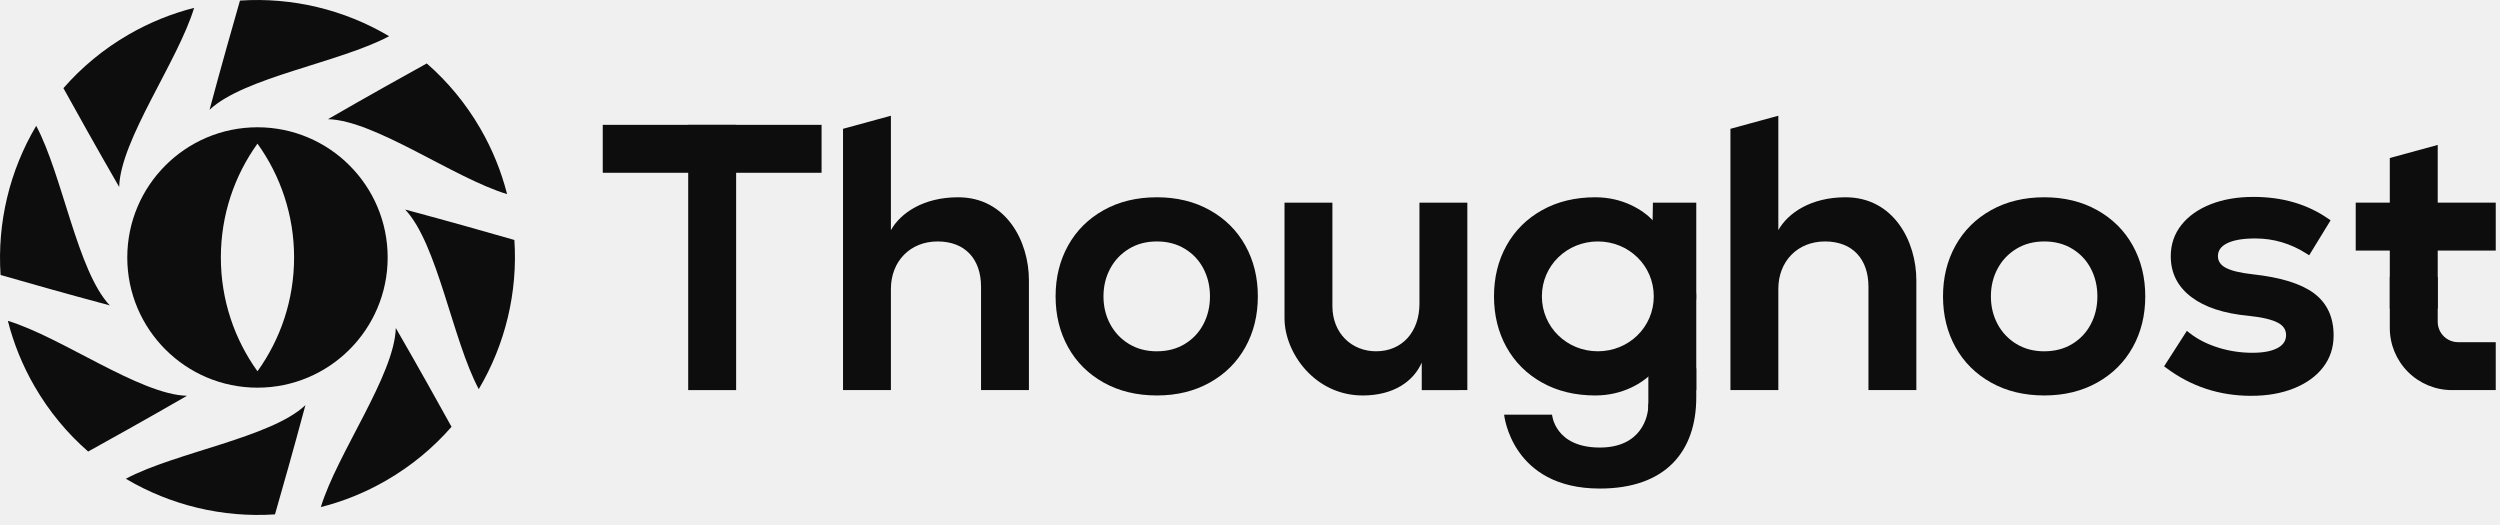
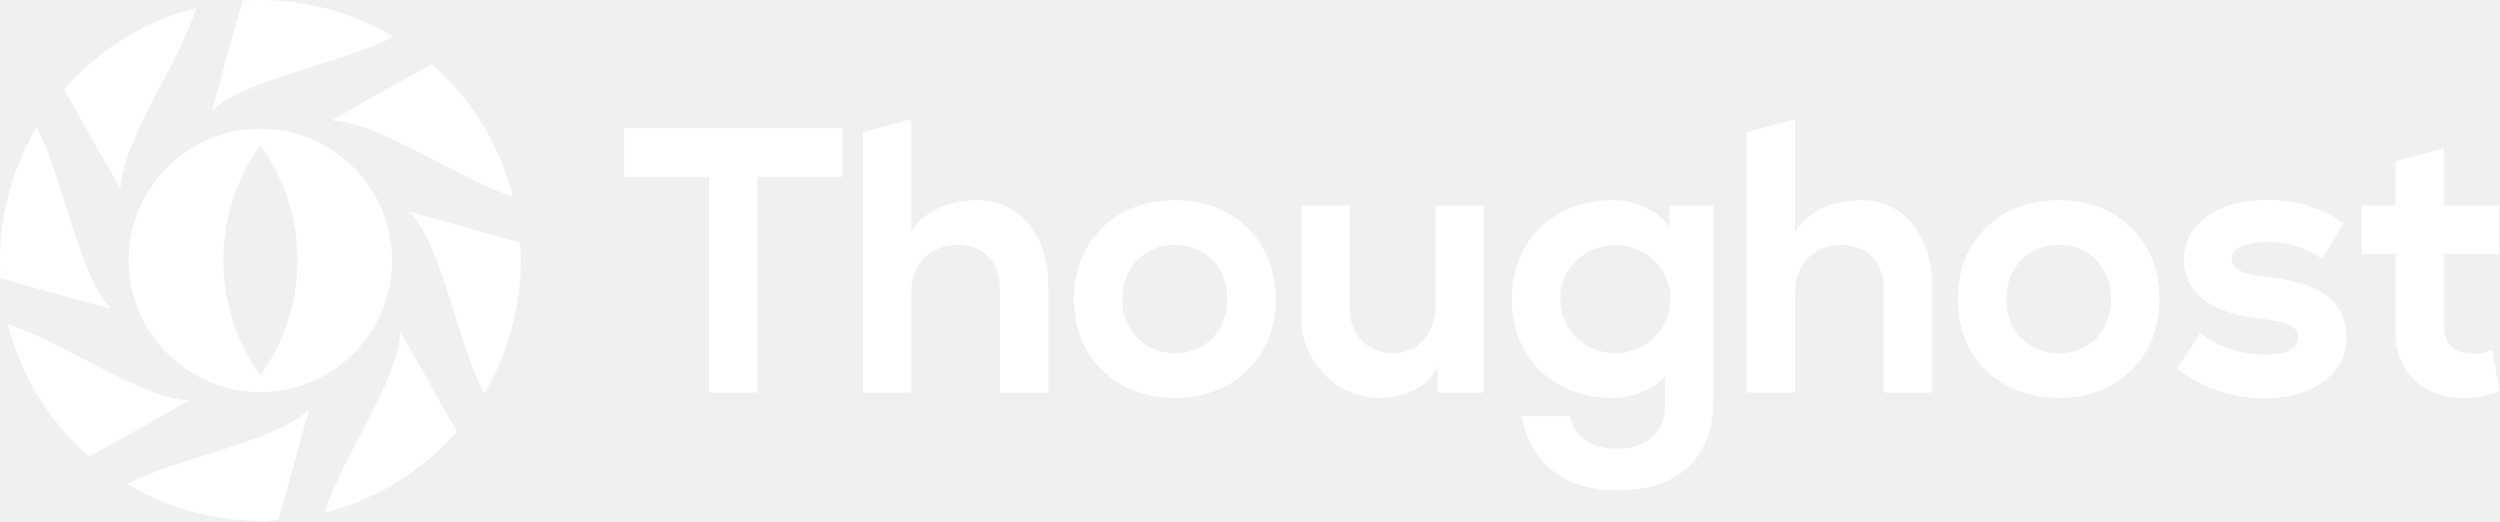
- <svg xmlns="http://www.w3.org/2000/svg" width="100%" height="100%" viewBox="0 0 181 38" version="1.1" xml:space="preserve" style="fill-rule:evenodd;clip-rule:evenodd;stroke-linejoin:round;stroke-miterlimit:2;">
-   <g>
-     <g>
-       <g>
-         <path d="M67.883,17.481c-1.995,-0 -3.381,1.443 -3.381,3.437c0,7.556 -0,7.325 -0,7.325l-3.467,-0l-0,-18.918l3.467,-0.946l-0,8.285c0.694,-1.246 2.362,-2.381 4.864,-2.381c3.486,0 5.128,3.192 5.128,6.004c-0,8.191 -0,7.956 -0,7.956l-3.467,-0l0,-7.486c0,-1.995 -1.149,-3.276 -3.144,-3.276Z" style="fill:#0d0d0d;" />
-         <path d="M132.132,17.481c-1.995,-0 -3.381,1.443 -3.381,3.437c0,7.556 -0,7.325 -0,7.325l-3.467,-0l-0,-18.918l3.467,-0.946l-0,8.285c0.694,-1.246 2.362,-2.381 4.864,-2.381c3.486,0 5.128,3.192 5.128,6.004c-0,8.191 -0,7.956 -0,7.956l-3.467,-0l0,-7.486c0,-1.995 -1.149,-3.276 -3.144,-3.276Z" style="fill:#0d0d0d;" />
-         <path d="M99.61,25.433c1.933,0.009 3.158,-1.443 3.158,-3.437c-0,-7.556 0,-7.325 0,-7.325l3.467,0l0,13.572l-3.301,0.001l0,-1.993c-0.591,1.349 -2.027,2.381 -4.269,2.381c-3.486,0 -5.666,-3.099 -5.666,-5.589l0,-8.372l3.467,0l-0,7.486c-0,1.995 1.413,3.268 3.144,3.276Z" style="fill:#0d0d0d;" />
-         <path d="M83.76,28.631c-1.46,-0 -2.744,-0.312 -3.853,-0.931c-1.115,-0.623 -1.974,-1.478 -2.578,-2.565c-0.601,-1.083 -0.904,-2.308 -0.904,-3.678c0,-1.37 0.302,-2.595 0.904,-3.678c0.604,-1.087 1.463,-1.942 2.578,-2.565c1.109,-0.619 2.393,-0.931 3.853,-0.931c1.442,0 2.717,0.311 3.826,0.931c1.115,0.623 1.974,1.478 2.578,2.565c0.601,1.083 0.904,2.308 0.904,3.678c0,1.37 -0.302,2.595 -0.904,3.678c-0.604,1.087 -1.463,1.942 -2.578,2.565c-1.109,0.619 -2.384,0.931 -3.826,0.931Zm-0,-3.198c0.764,0 1.439,-0.176 2.024,-0.533c0.584,-0.355 1.032,-0.833 1.345,-1.433c0.316,-0.606 0.473,-1.276 0.473,-2.01c0,-0.734 -0.157,-1.404 -0.473,-2.01c-0.313,-0.6 -0.761,-1.078 -1.345,-1.433c-0.585,-0.356 -1.26,-0.533 -2.024,-0.533c-0.764,0 -1.439,0.176 -2.024,0.533c-0.584,0.356 -1.038,0.834 -1.359,1.436c-0.324,0.605 -0.485,1.275 -0.485,2.008c0,0.733 0.161,1.403 0.485,2.008c0.322,0.601 0.775,1.08 1.359,1.436c0.585,0.356 1.26,0.533 2.024,0.533Z" style="fill:#0d0d0d;" />
-         <path d="M148.009,28.631c-1.46,-0 -2.744,-0.312 -3.853,-0.931c-1.115,-0.623 -1.974,-1.478 -2.578,-2.565c-0.601,-1.083 -0.904,-2.308 -0.904,-3.678c0,-1.37 0.302,-2.595 0.904,-3.678c0.604,-1.087 1.463,-1.942 2.578,-2.565c1.109,-0.619 2.393,-0.931 3.853,-0.931c1.442,0 2.717,0.311 3.826,0.931c1.115,0.623 1.974,1.478 2.578,2.565c0.601,1.083 0.904,2.308 0.904,3.678c0,1.37 -0.302,2.595 -0.904,3.678c-0.604,1.087 -1.463,1.942 -2.578,2.565c-1.109,0.619 -2.384,0.931 -3.826,0.931Zm-0,-3.198c0.764,0 1.439,-0.176 2.024,-0.533c0.584,-0.355 1.032,-0.833 1.345,-1.433c0.316,-0.606 0.473,-1.276 0.473,-2.01c0,-0.734 -0.157,-1.404 -0.473,-2.01c-0.313,-0.6 -0.761,-1.078 -1.345,-1.433c-0.585,-0.356 -1.26,-0.533 -2.024,-0.533c-0.764,0 -1.439,0.176 -2.024,0.533c-0.584,0.356 -1.038,0.834 -1.359,1.436c-0.324,0.605 -0.485,1.275 -0.485,2.008c0,0.733 0.161,1.403 0.485,2.008c0.322,0.601 0.775,1.08 1.359,1.436c0.585,0.356 1.26,0.533 2.024,0.533Z" style="fill:#0d0d0d;" />
-         <path d="M108.166,21.457c0,-1.37 0.302,-2.595 0.904,-3.678c0.604,-1.087 1.463,-1.942 2.578,-2.565c1.109,-0.619 2.393,-0.931 3.853,-0.931c1.981,0 3.411,0.897 4.15,1.655c1.984,2.036 3.159,4.149 3.159,5.519c0,1.37 -1.175,3.483 -3.159,5.519c-0.739,0.758 -2.168,1.655 -4.15,1.655c-1.46,0 -2.744,-0.312 -3.853,-0.931c-1.115,-0.623 -1.974,-1.478 -2.578,-2.565c-0.601,-1.083 -0.904,-2.308 -0.904,-3.678Zm7.517,3.976c2.235,0 4.05,-1.741 4.05,-3.976c-0,-2.235 -1.815,-3.976 -4.05,-3.976c-2.235,0 -4.05,1.741 -4.05,3.976c0,2.235 1.815,3.976 4.05,3.976Z" style="fill:#0d0d0d;" />
-         <path d="M162.99,28.658c-2.295,-0 -4.341,-0.671 -6.14,-2.011l-0.169,-0.126l1.648,-2.567l0.195,0.154c0.572,0.451 1.258,0.801 2.056,1.053c0.804,0.253 1.634,0.38 2.491,0.38c0.796,0 1.416,-0.116 1.856,-0.362c0.386,-0.215 0.585,-0.52 0.585,-0.921c0,-0.383 -0.194,-0.674 -0.57,-0.88c-0.44,-0.242 -1.153,-0.408 -2.136,-0.512c-1.791,-0.166 -3.17,-0.621 -4.139,-1.35c-1.003,-0.755 -1.504,-1.744 -1.504,-2.968c0,-0.861 0.259,-1.617 0.776,-2.268c0.508,-0.639 1.216,-1.14 2.128,-1.497c0.895,-0.351 1.923,-0.527 3.085,-0.527c2.097,0 3.899,0.527 5.407,1.575l0.175,0.121l-1.55,2.531l-0.193,-0.123c-1.148,-0.73 -2.382,-1.096 -3.703,-1.096c-0.906,0 -1.599,0.117 -2.078,0.365c-0.416,0.215 -0.632,0.517 -0.632,0.918c0,0.349 0.178,0.618 0.52,0.815c0.404,0.232 1.072,0.393 2,0.497c2.026,0.221 3.497,0.681 4.418,1.363c0.955,0.707 1.438,1.726 1.438,3.063c0,0.878 -0.254,1.647 -0.76,2.305c-0.499,0.649 -1.202,1.159 -2.115,1.526c-0.895,0.36 -1.924,0.541 -3.087,0.541Z" style="fill:#0d0d0d;" />
-         <path d="M173.021,14.784l0,-3.345l3.47,-0.946l0,4.291l-3.47,0Zm3.47,5.268l0,3.247c0,0.391 0.155,0.766 0.432,1.042c0.276,0.276 0.651,0.432 1.042,0.432l2.727,0l0,3.47l-3.174,-0c-1.193,0 -2.337,-0.474 -3.18,-1.317c-0.843,-0.843 -1.317,-1.987 -1.317,-3.18l-0,-3.694l3.47,0Z" style="fill:#0d0d0d;" />
-         <rect x="170.554" y="14.671" width="10.138" height="3.47" style="fill:#0d0d0d;" />
-         <path d="M122.81,21.457l0,-6.786l-3.14,0l-0.059,3.64l3.199,3.146Z" style="fill:#0d0d0d;" />
-         <path d="M122.81,21.457l0,6.786l-3.47,1.698l0,-5.974l3.47,-2.51Z" style="fill:#0d0d0d;" />
-         <path d="M173.021,22.34l0,-7.556l3.47,0l0,7.556l-3.47,0Z" style="fill:#0d0d0d;" />
-         <path d="M112.368,30.021c0,0 0.184,2.381 3.458,2.381c3.016,0 3.514,-2.248 3.514,-3.062c0,-0.814 3.47,-2.679 3.47,-2.679l-0,2.105c0,3.911 -2.208,6.605 -6.984,6.605c-6.407,0 -6.928,-5.351 -6.928,-5.351l3.47,0Z" style="fill:#0d0d0d;" />
-       </g>
-       <g>
-         <rect x="43.639" y="9.039" width="15.843" height="3.47" style="fill:#0d0d0d;" />
-         <path d="M49.826,28.243l0,-19.203l3.47,0l0,19.203l-3.47,0Z" style="fill:#0d0d0d;" />
+ <svg xmlns="http://www.w3.org/2000/svg" width="100%" height="100%" viewBox="0 0 2819 588" version="1.1" xml:space="preserve" style="fill-rule:evenodd;clip-rule:evenodd;stroke-linejoin:round;stroke-miterlimit:2;">
+   <g transform="matrix(1,0,0,1,-22860.492,-9532.702)">
+     <g transform="matrix(2.012011,0,0,2.012011,18116.556,7663.946)">
+       <g transform="matrix(0.486783,-0,-0,0.486783,1647.062,-361.2241)">
+         <path d="M3377.109,3083.539C3365.643,3096.643 3341.876,3108.161 3316.971,3108.161C3293.818,3108.161 3273.459,3103.216 3255.875,3093.398C3238.183,3083.52 3224.551,3069.95 3214.967,3052.699C3205.429,3035.531 3200.634,3016.094 3200.634,2994.376C3200.634,2972.659 3205.429,2953.222 3214.967,2936.053C3224.551,2918.803 3238.183,2905.233 3255.875,2895.354C3273.459,2885.537 3293.818,2880.592 3316.971,2880.592C3335.186,2880.592 3352.795,2886.749 3365.42,2895.184C3373.052,2900.283 3378.863,2906.219 3381.914,2912.13L3382.325,2886.716L3432.882,2886.716L3432.881,2994.376L3432.882,3076.575L3432.882,3109.827C3432.882,3140.856 3424.106,3167.05 3405.875,3185.493C3387.651,3203.929 3359.967,3214.633 3322.094,3214.633C3281.445,3214.633 3255.74,3201.037 3239.521,3184.742C3215.165,3160.273 3212.195,3129.684 3212.195,3129.684L3212.143,3129.154L3267.929,3129.154L3267.964,3129.6C3267.964,3129.6 3269.009,3142.957 3280.859,3153.646C3288.799,3160.809 3301.577,3166.759 3322.094,3166.759C3340.99,3166.759 3353.581,3161.142 3361.881,3153.566C3374.307,3142.225 3377.109,3126.52 3377.109,3118.885L3377.109,3083.539ZM3383.305,2994.376C3383.305,2959.347 3354.862,2932.063 3319.832,2932.063C3284.802,2932.063 3256.358,2959.347 3256.358,2994.376C3256.358,3029.406 3284.802,3056.69 3319.832,3056.69C3354.862,3056.69 3383.305,3029.406 3383.305,2994.376ZM4218.163,2942.489L4179.209,2942.489L4179.209,2886.716L4218.163,2886.716L4218.163,2835.796L4273.935,2820.593L4273.935,2886.716L4337.444,2886.716L4337.444,2942.489L4273.935,2942.489L4273.935,3023.626C4273.935,3031.836 4275.298,3052.547 4296.814,3056.306C4308.396,3058.329 4319.674,3057.183 4328.672,3052.852L4329.248,3052.574L4337.495,3099.958L4337.2,3100.126C4329.068,3104.768 4309.311,3108.962 4291.603,3108.171C4271.196,3107.259 4252.511,3100.629 4239.108,3087.226C4225.697,3073.815 4218.163,3055.626 4218.163,3036.66L4218.163,2942.489ZM2562.11,2932.063C2530.889,2932.063 2509.201,2954.649 2509.201,2985.869L2509.201,3102.036L2453.477,3102.036L2453.477,2802.393L2509.201,2787.19L2509.202,2916.873C2520.724,2897.703 2546.852,2880.592 2585.535,2880.592C2640.887,2880.592 2667.009,2931.249 2667.009,2975.896L2667.009,3102.036L2611.285,3102.036L2611.285,2983.317C2611.285,2967.706 2606.802,2954.882 2598.401,2945.966C2590.007,2937.057 2577.708,2932.063 2562.11,2932.063ZM3579.637,2932.063C3548.416,2932.063 3526.729,2954.649 3526.729,2985.869L3526.729,3102.036L3471.005,3102.036L3471.005,2802.393L3526.729,2787.19L3526.729,2916.873C3538.251,2897.703 3564.38,2880.592 3603.062,2880.592C3658.414,2880.592 3684.536,2931.249 3684.536,2975.896L3684.536,3102.036L3628.812,3102.036L3628.812,2983.317C3628.812,2967.706 3624.329,2954.882 3615.928,2945.966C3607.534,2937.057 3595.235,2932.063 3579.637,2932.063ZM3063.2,3056.69C3093.443,3056.828 3112.597,3034.094 3112.597,3002.883L3112.597,2886.716L3168.321,2886.716L3168.321,3102.036L3115.216,3102.047L3115.215,3072.294C3105.299,3092.755 3082.803,3108.171 3048.27,3108.171C2992.919,3108.171 2958.299,3058.96 2958.299,3019.424L2958.299,2886.716L3014.023,2886.716L3014.023,3005.435C3014.023,3036.639 3036.12,3056.566 3063.2,3056.69ZM2812.866,3108.16C2789.714,3108.16 2769.355,3103.216 2751.771,3093.398C2734.079,3083.52 2720.447,3069.949 2710.863,3052.699C2701.325,3035.53 2696.53,3016.094 2696.53,2994.376C2696.53,2972.659 2701.325,2953.222 2710.863,2936.053C2720.447,2918.803 2734.079,2905.233 2751.771,2895.354C2769.355,2885.537 2789.714,2880.592 2812.866,2880.592C2835.73,2880.592 2855.948,2885.534 2873.536,2895.354C2891.229,2905.233 2904.861,2918.803 2914.445,2936.053C2923.983,2953.222 2928.777,2972.659 2928.777,2994.376C2928.777,3016.094 2923.983,3035.53 2914.445,3052.699C2904.861,3069.949 2891.229,3083.52 2873.536,3093.398C2855.948,3103.218 2835.73,3108.16 2812.866,3108.16ZM2812.866,3056.69C2824.831,3056.69 2835.408,3053.93 2844.581,3048.347C2853.72,3042.784 2860.741,3035.302 2865.642,3025.899C2870.594,3016.396 2873.053,3005.886 2873.053,2994.376C2873.053,2982.866 2870.594,2972.356 2865.642,2962.854C2860.741,2953.45 2853.72,2945.968 2844.581,2940.406C2835.408,2934.822 2824.831,2932.063 2812.866,2932.063C2800.902,2932.063 2790.325,2934.822 2781.152,2940.406C2771.998,2945.978 2764.899,2953.473 2759.858,2962.893C2754.778,2972.384 2752.254,2982.88 2752.254,2994.376C2752.254,3005.872 2754.778,3016.369 2759.858,3025.859C2764.899,3035.279 2771.998,3042.774 2781.152,3048.347C2790.325,3053.93 2800.902,3056.69 2812.866,3056.69ZM3830.394,3108.16C3807.242,3108.16 3786.883,3103.216 3769.299,3093.398C3751.606,3083.52 3737.974,3069.949 3728.39,3052.699C3718.852,3035.53 3714.058,3016.094 3714.058,2994.376C3714.058,2972.659 3718.852,2953.222 3728.39,2936.053C3737.974,2918.803 3751.606,2905.233 3769.299,2895.354C3786.883,2885.537 3807.242,2880.592 3830.394,2880.592C3853.258,2880.592 3873.476,2885.534 3891.064,2895.354C3908.756,2905.233 3922.389,2918.803 3931.972,2936.053C3941.51,2953.222 3946.305,2972.659 3946.305,2994.376C3946.305,3016.094 3941.51,3035.53 3931.972,3052.699C3922.389,3069.949 3908.756,3083.52 3891.064,3093.398C3873.476,3103.218 3853.258,3108.16 3830.394,3108.16ZM3830.394,3056.69C3842.358,3056.69 3852.935,3053.93 3862.108,3048.347C3871.247,3042.784 3878.269,3035.302 3883.169,3025.899C3888.121,3016.396 3890.581,3005.886 3890.581,2994.376C3890.581,2982.866 3888.121,2972.356 3883.169,2962.854C3878.269,2953.45 3871.247,2945.968 3862.108,2940.406C3852.935,2934.822 3842.358,2932.063 3830.394,2932.063C3818.429,2932.063 3807.852,2934.822 3798.68,2940.406C3789.525,2945.978 3782.427,2953.473 3777.385,2962.893C3772.306,2972.384 3769.782,2982.88 3769.782,2994.376C3769.782,3005.872 3772.306,3016.369 3777.385,3025.859C3782.427,3035.279 3789.525,3042.774 3798.68,3048.347C3807.852,3053.93 3818.429,3056.69 3830.394,3056.69ZM4066.991,3108.565C4030.657,3108.565 3998.251,3097.947 3969.765,3076.728L3966.742,3074.476L3993.292,3033.12L3996.788,3035.875C4005.781,3042.96 4016.554,3048.463 4029.091,3052.414C4041.737,3056.401 4054.796,3058.392 4068.267,3058.392C4080.734,3058.392 4090.439,3056.585 4097.337,3052.739C4103.258,3049.436 4106.318,3044.773 4106.318,3038.623C4106.318,3032.756 4103.327,3028.317 4097.573,3025.158C4090.666,3021.367 4079.472,3018.76 4064.039,3017.134C4035.653,3014.496 4013.814,3007.282 3998.448,2995.721C3982.479,2983.706 3974.515,2967.954 3974.515,2948.487C3974.515,2934.776 3978.645,2922.746 3986.871,2912.386C3994.935,2902.232 4006.178,2894.276 4020.662,2888.602C4034.838,2883.049 4051.128,2880.246 4069.543,2880.246C4102.755,2880.246 4131.292,2888.597 4155.182,2905.203L4158.313,2907.38L4133.341,2948.15L4129.873,2945.943C4111.837,2934.466 4092.437,2928.718 4071.668,2928.718C4057.465,2928.718 4046.591,2930.545 4039.088,2934.43C4032.715,2937.731 4029.365,2942.342 4029.365,2948.487C4029.365,2953.827 4032.1,2957.923 4037.329,2960.927C4043.668,2964.569 4054.147,2967.087 4068.712,2968.706C4100.81,2972.208 4124.107,2979.51 4138.698,2990.307C4153.896,3001.554 4161.593,3017.771 4161.593,3039.048C4161.593,3053.028 4157.543,3065.252 4149.49,3075.736C4141.572,3086.045 4130.398,3094.156 4115.905,3099.983C4101.72,3105.686 4085.418,3108.565 4066.991,3108.565ZM2276.441,2853.548L2178.731,2853.548L2178.731,2797.776L2429.923,2797.776L2429.923,2853.548L2332.214,2853.548L2332.214,3102.036L2276.441,3102.036L2276.441,2853.548Z" style="fill:white;" />
      </g>
    </g>
-     <g>
-       <path d="M9.11,34.662c3.571,-1.907 10.532,-2.983 13.002,-5.33c-0.899,3.356 -1.678,6.073 -2.203,7.909c-3.777,0.253 -7.554,-0.654 -10.799,-2.579Zm-8.54,-11.433c3.875,1.176 9.559,5.339 12.966,5.426c-3.01,1.738 -5.483,3.109 -7.153,4.036c-1.508,-1.315 -2.829,-2.898 -3.886,-4.728c-0.877,-1.519 -1.516,-3.111 -1.928,-4.733Zm22.659,13.484c1.176,-3.875 5.339,-9.559 5.426,-12.966c1.738,3.01 3.109,5.483 4.036,7.153c-1.315,1.508 -2.898,2.829 -4.728,3.886c-1.519,0.877 -3.111,1.516 -4.733,1.928Zm-20.608,-27.603c1.907,3.571 2.983,10.532 5.33,13.002c-3.356,-0.899 -6.073,-1.678 -7.909,-2.203c-0.253,-3.777 0.654,-7.554 2.579,-10.799Zm32.041,19.063c-1.907,-3.571 -2.983,-10.532 -5.33,-13.002c3.356,0.899 6.073,1.678 7.909,2.203c0.253,3.777 -0.654,7.554 -2.579,10.799Zm-20.608,-27.603c-1.176,3.875 -5.339,9.559 -5.426,12.966c-1.738,-3.01 -3.109,-5.483 -4.036,-7.153c1.315,-1.508 2.898,-2.829 4.728,-3.886c1.519,-0.877 3.111,-1.516 4.733,-1.928Zm16.845,4.023c1.508,1.315 2.829,2.898 3.886,4.728c0.877,1.519 1.516,3.111 1.928,4.733c-3.875,-1.176 -9.559,-5.339 -12.966,-5.426c3.01,-1.738 5.483,-3.109 7.153,-4.036Zm-13.525,-4.551c3.777,-0.253 7.554,0.654 10.799,2.579c-3.571,1.907 -10.532,2.983 -13.002,5.33c0.899,-3.356 1.678,-6.073 2.203,-7.909Z" style="fill:#0d0d0d;" />
-       <path d="M18.641,9.215c5.202,0 9.426,4.224 9.426,9.426c0,5.202 -4.224,9.426 -9.426,9.426c-5.202,0 -9.426,-4.224 -9.426,-9.426c0,-5.202 4.224,-9.426 9.426,-9.426Zm0,17.666c1.668,-2.321 2.651,-5.167 2.651,-8.241c0,-3.074 -0.983,-5.92 -2.651,-8.241c-1.668,2.321 -2.651,5.167 -2.651,8.241c-0,3.074 0.983,5.92 2.651,8.241Z" style="fill:#0d0d0d;" />
+     <g transform="matrix(2.012011,0,0,2.012011,18116.556,7663.946)">
+       <g transform="matrix(0.419788,0,-0,0.419788,1785.625,-164.7934)">
+         <g transform="matrix(0.966114,0.258869,-0.258869,0.966114,686.908,-2557.809)">
+           <path d="M2320.3,5391.376C2375.416,5339.792 2495.599,5286.828 2528.753,5232.627C2528.753,5297.417 2527.849,5350.107 2527.237,5385.713C2460.425,5408.503 2388.032,5410.391 2320.3,5391.376ZM2111.317,5226.672C2186.776,5229.15 2309.251,5276.706 2371.035,5261.82C2325.203,5307.652 2287.294,5344.281 2261.689,5369.021C2228.174,5352.615 2196.742,5330.476 2168.88,5302.614C2145.753,5279.486 2126.568,5253.899 2111.317,5226.672ZM2584.486,5360.178C2586.964,5284.719 2634.52,5162.244 2619.634,5100.46C2665.466,5146.291 2702.095,5184.201 2726.835,5209.806C2710.429,5243.321 2688.29,5274.752 2660.428,5302.614C2637.3,5325.742 2611.713,5344.926 2584.486,5360.178ZM2080.119,4962.486C2131.703,5017.602 2184.666,5137.785 2238.868,5170.939C2174.078,5170.939 2121.387,5170.035 2085.781,5169.423C2062.991,5102.611 2061.104,5030.218 2080.119,4962.486ZM2749.19,5151.194C2697.606,5096.078 2644.642,4975.895 2590.441,4942.741C2655.231,4942.741 2707.921,4943.646 2743.527,4944.258C2766.317,5011.069 2768.205,5083.463 2749.19,5151.194ZM2244.823,4753.503C2242.344,4828.961 2194.788,4951.437 2209.674,5013.22C2163.843,4967.389 2127.214,4929.48 2102.473,4903.874C2118.88,4870.359 2141.019,4838.928 2168.88,4811.066C2192.008,4787.939 2217.595,4768.754 2244.823,4753.503ZM2567.62,4744.659C2601.135,4761.066 2632.566,4783.205 2660.428,4811.066C2683.556,4834.194 2702.74,4859.781 2717.992,4887.009C2642.533,4884.53 2520.058,4836.974 2458.274,4851.86C2504.105,4806.029 2542.015,4769.4 2567.62,4744.659ZM2302.072,4727.967C2368.884,4705.177 2441.277,4703.29 2509.008,4722.305C2453.892,4773.888 2333.71,4826.852 2300.555,4881.054C2300.555,4816.264 2301.46,4763.573 2302.072,4727.967Z" style="fill:white;" />
+         </g>
+         <g transform="matrix(1.436362,0,0,1.436362,84.50036,-3141.619)">
+           <path d="M1132.15,4120.541C1199.695,4120.541 1254.533,4175.379 1254.533,4242.924C1254.533,4310.469 1199.695,4365.307 1132.15,4365.307C1064.605,4365.307 1009.767,4310.469 1009.767,4242.924C1009.767,4175.379 1064.605,4120.541 1132.15,4120.541ZM1132.15,4349.918C1153.81,4319.784 1166.571,4282.832 1166.571,4242.924C1166.571,4203.015 1153.81,4166.064 1132.15,4135.93C1110.49,4166.064 1097.73,4203.015 1097.73,4242.924C1097.73,4282.832 1110.49,4319.784 1132.15,4349.918Z" style="fill:white;" />
+         </g>
+       </g>
    </g>
  </g>
</svg>
